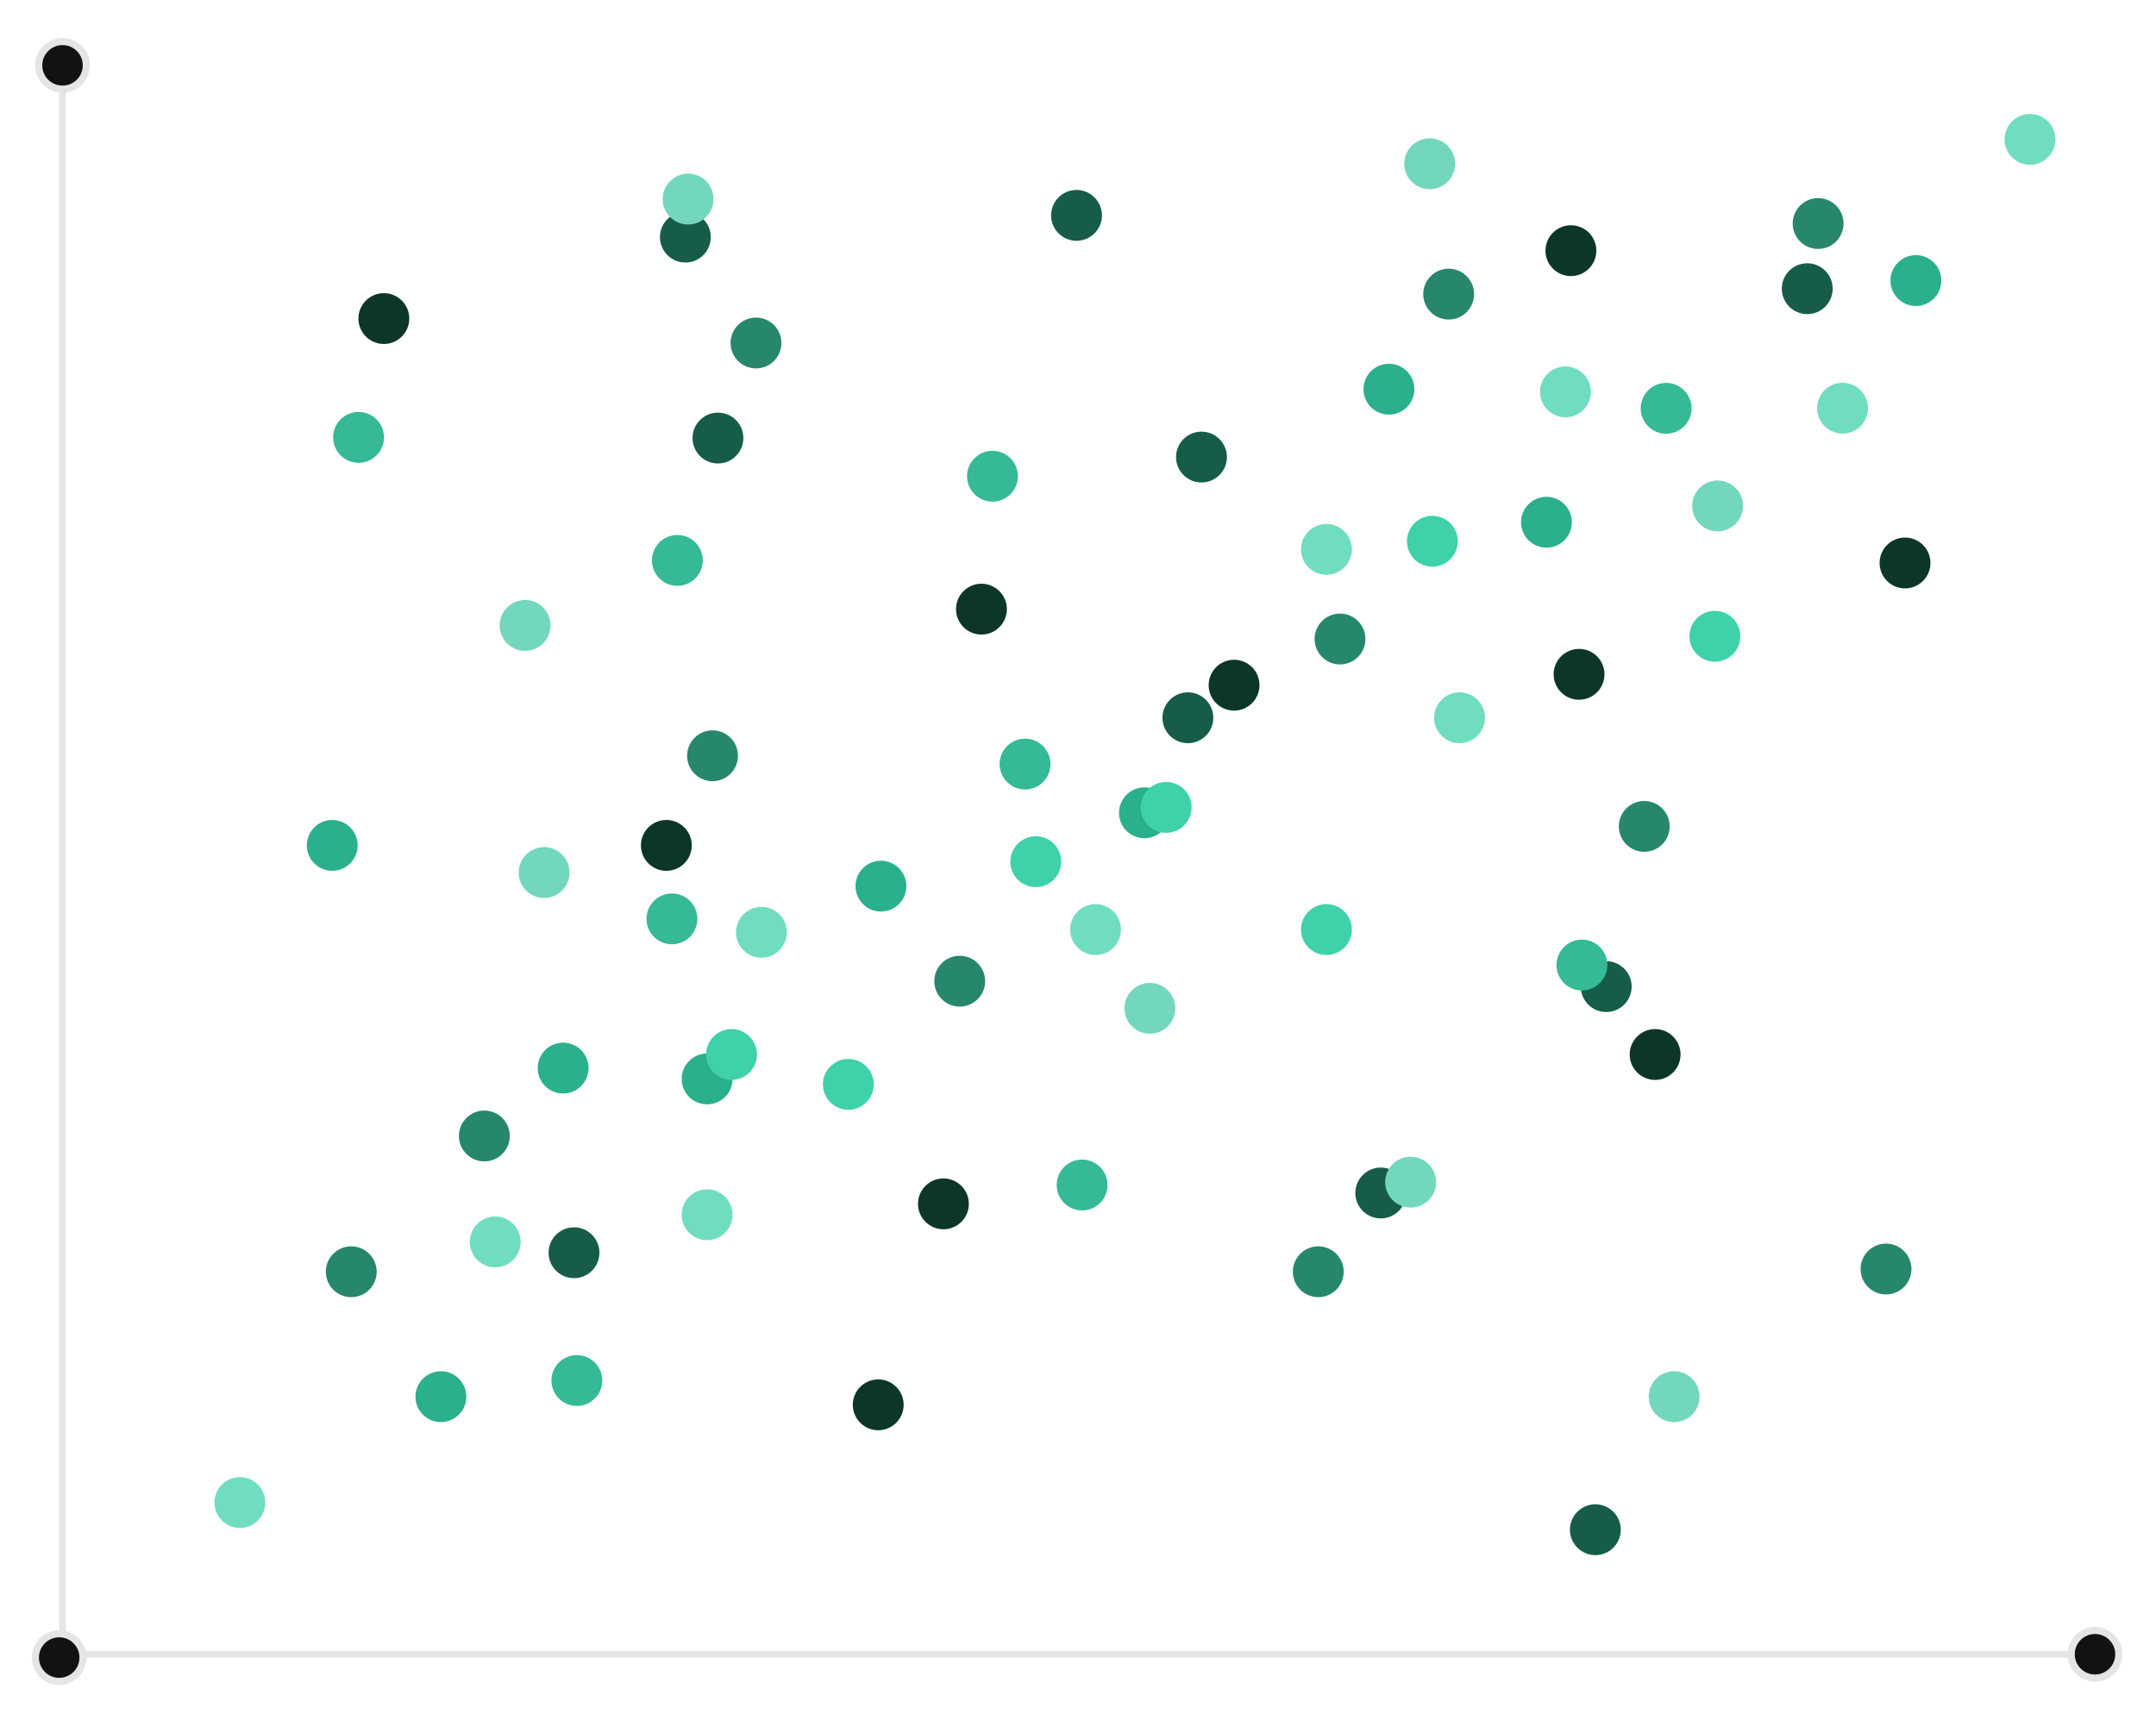
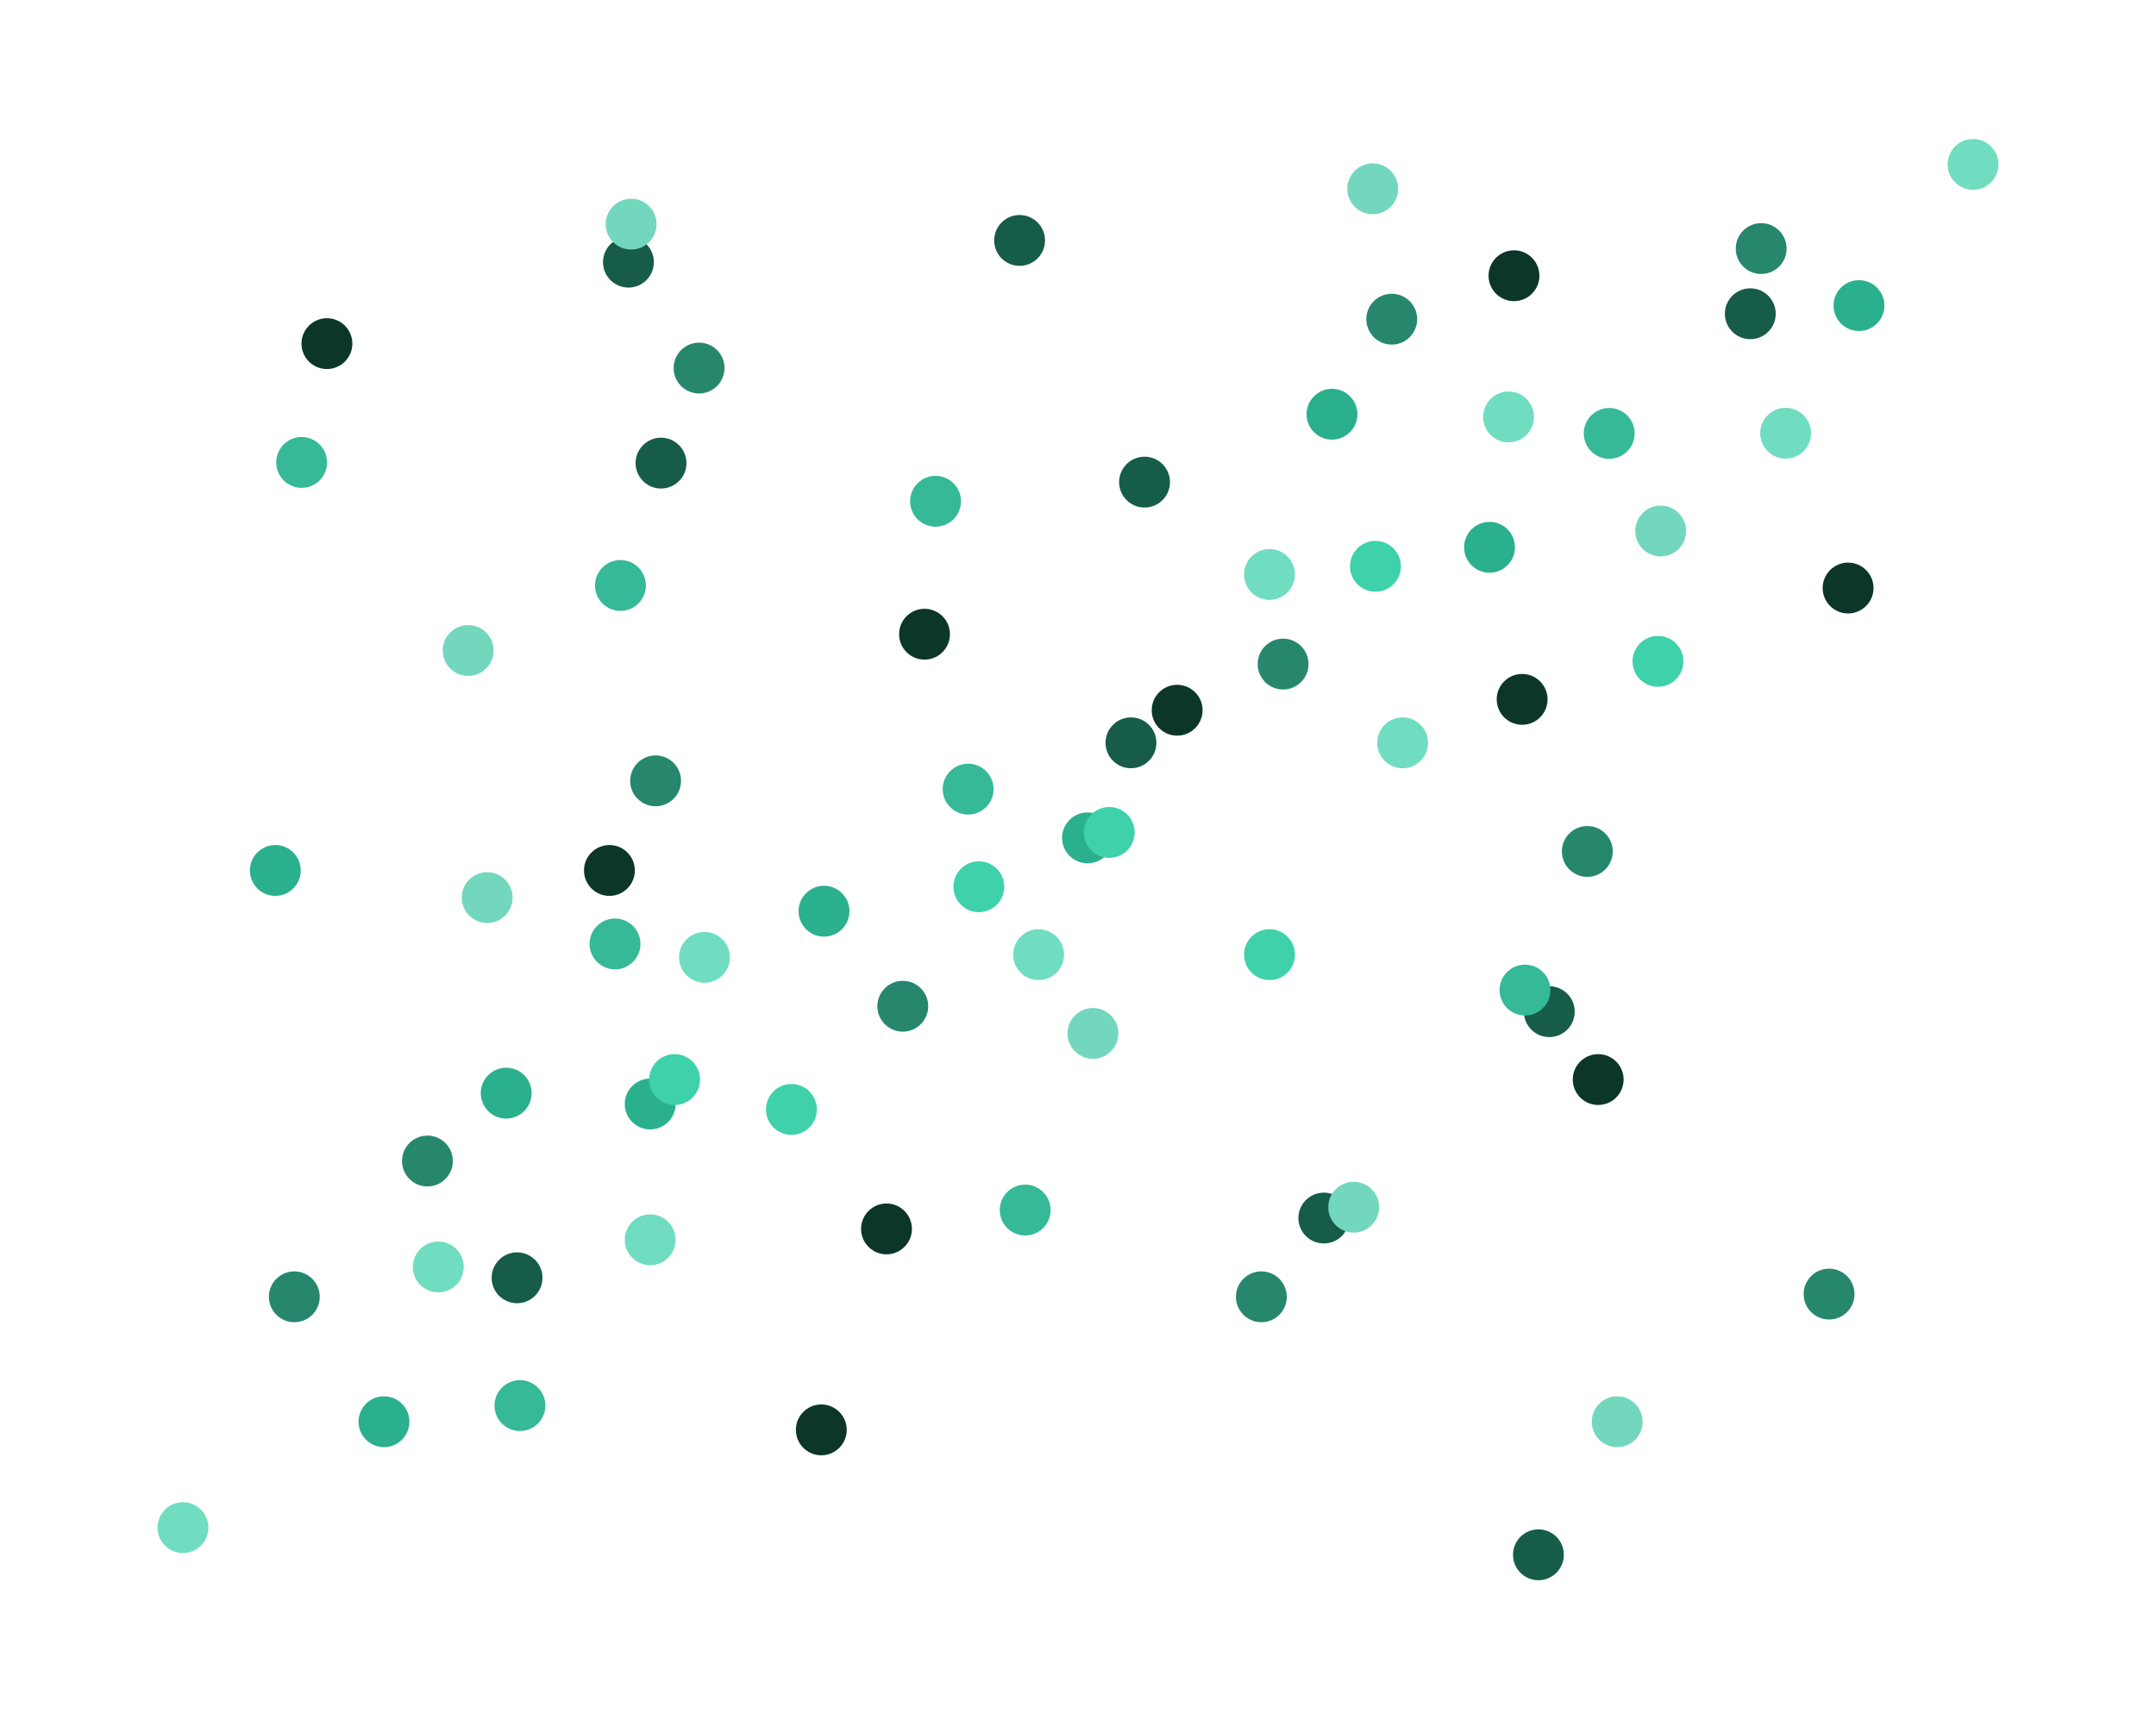
<svg xmlns="http://www.w3.org/2000/svg" width="210mm" height="167.5mm" viewBox="0 0 210 167.5" version="1.1" id="svg1">
  <defs id="defs1" />
  <g id="layer1">
    <g id="g1" transform="translate(0,-42.8625)">
-       <path style="fill:none;stroke:#e5e5e5;stroke-width:0.649;stroke-linecap:butt;stroke-linejoin:miter;stroke-dasharray:none;stroke-opacity:1" d="M 6.09,49.23 V 204.036 l 195.651,0" id="path374" />
-       <circle style="fill:#121212;fill-opacity:1;stroke:#e5e5e5;stroke-width:0.69;stroke-linecap:round;stroke-miterlimit:10;stroke-dasharray:none;stroke-opacity:1" id="path428" cx="6.09" cy="49.23" r="2.318" />
-       <circle style="fill:#121212;fill-opacity:1;stroke:#e5e5e5;stroke-width:0.69;stroke-linecap:round;stroke-miterlimit:10;stroke-dasharray:none;stroke-opacity:1" id="path428-36" cx="5.766" cy="204.36" r="2.318" />
-       <circle style="fill:#121212;fill-opacity:1;stroke:#e5e5e5;stroke-width:0.69;stroke-linecap:round;stroke-miterlimit:10;stroke-dasharray:none;stroke-opacity:1" id="path428-7" cx="204.059" cy="204.036" r="2.318" />
-       <circle style="opacity:1;fill:#35b996;stroke:none;stroke-width:0.5;stroke-linecap:round;stroke-linejoin:round;stroke-miterlimit:10;fill-opacity:1;stroke-opacity:1" id="path1" cx="34.925" cy="85.475" r="2.477" />
-       <circle style="fill:#27876d;fill-opacity:1;stroke:none;stroke-width:0.5;stroke-linecap:round;stroke-linejoin:round;stroke-miterlimit:10;stroke-opacity:1" id="path1-92" cx="130.521" cy="105.121" r="2.477" />
-       <circle style="fill:#27876d;fill-opacity:1;stroke:none;stroke-width:0.5;stroke-linecap:round;stroke-linejoin:round;stroke-miterlimit:10;stroke-opacity:1" id="path1-92-2" cx="73.636" cy="76.281" r="2.477" />
-       <circle style="fill:#27876d;fill-opacity:1;stroke:none;stroke-width:0.5;stroke-linecap:round;stroke-linejoin:round;stroke-miterlimit:10;stroke-opacity:1" id="path1-92-5" cx="69.402" cy="116.498" r="2.477" />
-       <circle style="fill:#27876d;fill-opacity:1;stroke:none;stroke-width:0.5;stroke-linecap:round;stroke-linejoin:round;stroke-miterlimit:10;stroke-opacity:1" id="path1-92-1" cx="47.177" cy="153.54" r="2.477" />
-       <circle style="fill:#27876d;fill-opacity:1;stroke:none;stroke-width:0.5;stroke-linecap:round;stroke-linejoin:round;stroke-miterlimit:10;stroke-opacity:1" id="path1-92-26" cx="34.213" cy="166.769" r="2.477" />
-       <circle style="fill:#27876d;fill-opacity:1;stroke:none;stroke-width:0.5;stroke-linecap:round;stroke-linejoin:round;stroke-miterlimit:10;stroke-opacity:1" id="path1-92-59" cx="128.404" cy="166.769" r="2.477" />
-       <circle style="fill:#27876d;fill-opacity:1;stroke:none;stroke-width:0.5;stroke-linecap:round;stroke-linejoin:round;stroke-miterlimit:10;stroke-opacity:1" id="path1-92-17" cx="141.104" cy="71.519" r="2.477" />
-       <circle style="fill:#27876d;fill-opacity:1;stroke:none;stroke-width:0.5;stroke-linecap:round;stroke-linejoin:round;stroke-miterlimit:10;stroke-opacity:1" id="path1-92-9" cx="177.088" cy="64.64" r="2.477" />
-       <circle style="fill:#27876d;fill-opacity:1;stroke:none;stroke-width:0.5;stroke-linecap:round;stroke-linejoin:round;stroke-miterlimit:10;stroke-opacity:1" id="path1-92-3" cx="160.154" cy="123.377" r="2.477" />
-       <circle style="fill:#27876d;fill-opacity:1;stroke:none;stroke-width:0.5;stroke-linecap:round;stroke-linejoin:round;stroke-miterlimit:10;stroke-opacity:1" id="path1-92-94" cx="93.479" cy="138.459" r="2.477" />
-       <circle style="fill:#27876d;fill-opacity:1;stroke:none;stroke-width:0.5;stroke-linecap:round;stroke-linejoin:round;stroke-miterlimit:10;stroke-opacity:1" id="path1-92-39" cx="183.702" cy="166.504" r="2.477" />
-       <circle style="fill:#165c49;fill-opacity:1;stroke:none;stroke-width:0.5;stroke-linecap:round;stroke-linejoin:round;stroke-miterlimit:10;stroke-opacity:1" id="path1-92-39-0" cx="117.027" cy="87.394" r="2.477" />
-       <circle style="fill:#165c49;fill-opacity:1;stroke:none;stroke-width:0.5;stroke-linecap:round;stroke-linejoin:round;stroke-miterlimit:10;stroke-opacity:1" id="path1-92-39-0-5" cx="69.931" cy="85.542" r="2.477" />
-       <circle style="fill:#165c49;fill-opacity:1;stroke:none;stroke-width:0.5;stroke-linecap:round;stroke-linejoin:round;stroke-miterlimit:10;stroke-opacity:1" id="path1-92-39-0-9" cx="66.756" cy="65.963" r="2.477" />
-       <circle style="fill:#165c49;fill-opacity:1;stroke:none;stroke-width:0.5;stroke-linecap:round;stroke-linejoin:round;stroke-miterlimit:10;stroke-opacity:1" id="path1-92-39-0-0" cx="176.029" cy="70.99" r="2.477" />
-       <circle style="fill:#165c49;fill-opacity:1;stroke:none;stroke-width:0.5;stroke-linecap:round;stroke-linejoin:round;stroke-miterlimit:10;stroke-opacity:1" id="path1-92-39-0-4" cx="134.49" cy="159.096" r="2.477" />
-       <circle style="fill:#165c49;fill-opacity:1;stroke:none;stroke-width:0.5;stroke-linecap:round;stroke-linejoin:round;stroke-miterlimit:10;stroke-opacity:1" id="path1-92-39-0-1" cx="55.909" cy="164.917" r="2.477" />
-       <circle style="fill:#165c49;fill-opacity:1;stroke:none;stroke-width:0.5;stroke-linecap:round;stroke-linejoin:round;stroke-miterlimit:10;stroke-opacity:1" id="path1-92-39-0-2" cx="115.704" cy="112.794" r="2.477" />
-       <circle style="fill:#165c49;fill-opacity:1;stroke:none;stroke-width:0.5;stroke-linecap:round;stroke-linejoin:round;stroke-miterlimit:10;stroke-opacity:1" id="path1-92-39-0-7" cx="104.856" cy="63.846" r="2.477" />
-       <circle style="fill:#165c49;fill-opacity:1;stroke:none;stroke-width:0.5;stroke-linecap:round;stroke-linejoin:round;stroke-miterlimit:10;stroke-opacity:1" id="path1-92-39-0-97" cx="155.392" cy="191.904" r="2.477" />
-       <circle style="fill:#165c49;fill-opacity:1;stroke:none;stroke-width:0.5;stroke-linecap:round;stroke-linejoin:round;stroke-miterlimit:10;stroke-opacity:1" id="path1-92-39-0-3" cx="156.45" cy="138.988" r="2.477" />
-       <circle style="fill:#0d362b;fill-opacity:1;stroke:none;stroke-width:0.5;stroke-linecap:round;stroke-linejoin:round;stroke-miterlimit:10;stroke-opacity:1" id="path1-92-39-0-3-4" cx="91.892" cy="160.154" r="2.477" />
-       <circle style="fill:#0d362b;fill-opacity:1;stroke:none;stroke-width:0.5;stroke-linecap:round;stroke-linejoin:round;stroke-miterlimit:10;stroke-opacity:1" id="path1-92-39-0-3-4-6" cx="64.904" cy="125.229" r="2.477" />
-       <circle style="fill:#0d362b;fill-opacity:1;stroke:none;stroke-width:0.5;stroke-linecap:round;stroke-linejoin:round;stroke-miterlimit:10;stroke-opacity:1" id="path1-92-39-0-3-4-8" cx="153.011" cy="67.286" r="2.477" />
-       <circle style="fill:#0d362b;fill-opacity:1;stroke:none;stroke-width:0.5;stroke-linecap:round;stroke-linejoin:round;stroke-miterlimit:10;stroke-opacity:1" id="path1-92-39-0-3-4-4" cx="161.213" cy="145.602" r="2.477" />
-       <circle style="fill:#0d362b;fill-opacity:1;stroke:none;stroke-width:0.5;stroke-linecap:round;stroke-linejoin:round;stroke-miterlimit:10;stroke-opacity:1" id="path1-92-39-0-3-4-9" cx="95.596" cy="102.211" r="2.477" />
-       <circle style="fill:#2ab08c;fill-opacity:1;stroke:none;stroke-width:0.5;stroke-linecap:round;stroke-linejoin:round;stroke-miterlimit:10;stroke-opacity:1" id="path1-92-39-0-3-4-9-0" cx="68.873" cy="147.984" r="2.477" />
-       <circle style="fill:#2ab08c;fill-opacity:1;stroke:none;stroke-width:0.5;stroke-linecap:round;stroke-linejoin:round;stroke-miterlimit:10;stroke-opacity:1" id="path1-92-39-0-3-4-9-0-4" cx="54.85" cy="146.925" r="2.477" />
-       <circle style="fill:#2ab08c;fill-opacity:1;stroke:none;stroke-width:0.5;stroke-linecap:round;stroke-linejoin:round;stroke-miterlimit:10;stroke-opacity:1" id="path1-92-39-0-3-4-9-0-6" cx="42.944" cy="178.94" r="2.477" />
-       <circle style="fill:#2ab08c;fill-opacity:1;stroke:none;stroke-width:0.5;stroke-linecap:round;stroke-linejoin:round;stroke-miterlimit:10;stroke-opacity:1" id="path1-92-39-0-3-4-9-0-2" cx="111.471" cy="122.054" r="2.477" />
-       <circle style="fill:#2ab08c;fill-opacity:1;stroke:none;stroke-width:0.5;stroke-linecap:round;stroke-linejoin:round;stroke-miterlimit:10;stroke-opacity:1" id="path1-92-39-0-3-4-9-0-9" cx="85.806" cy="129.198" r="2.477" />
-       <circle style="fill:#2ab08c;fill-opacity:1;stroke:none;stroke-width:0.5;stroke-linecap:round;stroke-linejoin:round;stroke-miterlimit:10;stroke-opacity:1" id="path1-92-39-0-3-4-9-0-3" cx="150.629" cy="93.744" r="2.477" />
-       <circle style="fill:#2ab08c;fill-opacity:1;stroke:none;stroke-width:0.5;stroke-linecap:round;stroke-linejoin:round;stroke-miterlimit:10;stroke-opacity:1" id="path1-92-39-0-3-4-9-0-40" cx="135.284" cy="80.779" r="2.477" />
-       <circle style="fill:#2ab08c;fill-opacity:1;stroke:none;stroke-width:0.5;stroke-linecap:round;stroke-linejoin:round;stroke-miterlimit:10;stroke-opacity:1" id="path1-92-39-0-3-4-9-0-69" cx="186.613" cy="70.196" r="2.477" />
-       <circle style="fill:#2ab08c;fill-opacity:1;stroke:none;stroke-width:0.5;stroke-linecap:round;stroke-linejoin:round;stroke-miterlimit:10;stroke-opacity:1" id="path1-92-39-0-3-4-9-0-5" cx="32.361" cy="125.229" r="2.477" />
-       <circle style="fill:#70ddc0;fill-opacity:1;stroke:none;stroke-width:0.5;stroke-linecap:round;stroke-linejoin:round;stroke-miterlimit:10;stroke-opacity:1" id="path1-92-39-0-3-4-9-0-0" cx="68.873" cy="161.213" r="2.477" />
-       <circle style="fill:#70ddc0;fill-opacity:1;stroke:none;stroke-width:0.5;stroke-linecap:round;stroke-linejoin:round;stroke-miterlimit:10;stroke-opacity:1" id="path1-92-39-0-3-4-9-0-0-7" cx="48.236" cy="163.859" r="2.477" />
-       <circle style="fill:#70ddc0;fill-opacity:1;stroke:none;stroke-width:0.5;stroke-linecap:round;stroke-linejoin:round;stroke-miterlimit:10;stroke-opacity:1" id="path1-92-39-0-3-4-9-0-0-72" cx="74.165" cy="133.696" r="2.477" />
-       <circle style="fill:#70ddc0;fill-opacity:1;stroke:none;stroke-width:0.5;stroke-linecap:round;stroke-linejoin:round;stroke-miterlimit:10;stroke-opacity:1" id="path1-92-39-0-3-4-9-0-0-6" cx="106.709" cy="133.431" r="2.477" />
-       <circle style="fill:#70ddc0;fill-opacity:1;stroke:none;stroke-width:0.5;stroke-linecap:round;stroke-linejoin:round;stroke-miterlimit:10;stroke-opacity:1" id="path1-92-39-0-3-4-9-0-0-1" cx="129.198" cy="96.39" r="2.477" />
-       <circle style="fill:#70ddc0;fill-opacity:1;stroke:none;stroke-width:0.5;stroke-linecap:round;stroke-linejoin:round;stroke-miterlimit:10;stroke-opacity:1" id="path1-92-39-0-3-4-9-0-0-9" cx="142.163" cy="112.794" r="2.477" />
-       <circle style="fill:#70ddc0;fill-opacity:1;stroke:none;stroke-width:0.5;stroke-linecap:round;stroke-linejoin:round;stroke-miterlimit:10;stroke-opacity:1" id="path1-92-39-0-3-4-9-0-0-10" cx="152.481" cy="81.044" r="2.477" />
-       <circle style="fill:#70ddc0;fill-opacity:1;stroke:none;stroke-width:0.5;stroke-linecap:round;stroke-linejoin:round;stroke-miterlimit:10;stroke-opacity:1" id="path1-92-39-0-3-4-9-0-0-0" cx="179.469" cy="82.631" r="2.477" />
-       <circle style="fill:#70ddc0;fill-opacity:1;stroke:none;stroke-width:0.5;stroke-linecap:round;stroke-linejoin:round;stroke-miterlimit:10;stroke-opacity:1" id="path1-92-39-0-3-4-9-0-0-2" cx="23.365" cy="189.259" r="2.477" />
-       <circle style="fill:#70ddc0;fill-opacity:1;stroke:none;stroke-width:0.5;stroke-linecap:round;stroke-linejoin:round;stroke-miterlimit:10;stroke-opacity:1" id="path1-92-39-0-3-4-9-0-0-4" cx="197.725" cy="56.438" r="2.477" />
-       <circle style="fill:#3ed1aa;fill-opacity:1;stroke:none;stroke-width:0.5;stroke-linecap:round;stroke-linejoin:round;stroke-miterlimit:10;stroke-opacity:1" id="path1-92-39-0-3-4-9-0-0-5" cx="129.198" cy="133.431" r="2.477" />
-       <circle style="fill:#3ed1aa;fill-opacity:1;stroke:none;stroke-width:0.5;stroke-linecap:round;stroke-linejoin:round;stroke-miterlimit:10;stroke-opacity:1" id="path1-92-39-0-3-4-9-0-0-5-2" cx="100.888" cy="126.817" r="2.477" />
-       <circle style="fill:#3ed1aa;fill-opacity:1;stroke:none;stroke-width:0.5;stroke-linecap:round;stroke-linejoin:round;stroke-miterlimit:10;stroke-opacity:1" id="path1-92-39-0-3-4-9-0-0-5-4" cx="82.631" cy="148.513" r="2.477" />
-       <circle style="fill:#3ed1aa;fill-opacity:1;stroke:none;stroke-width:0.5;stroke-linecap:round;stroke-linejoin:round;stroke-miterlimit:10;stroke-opacity:1" id="path1-92-39-0-3-4-9-0-0-5-6" cx="139.517" cy="95.596" r="2.477" />
-       <circle style="fill:#3ed1aa;fill-opacity:1;stroke:none;stroke-width:0.5;stroke-linecap:round;stroke-linejoin:round;stroke-miterlimit:10;stroke-opacity:1" id="path1-92-39-0-3-4-9-0-0-5-9" cx="167.034" cy="104.856" r="2.477" />
-       <circle style="fill:#3ed1aa;fill-opacity:1;stroke:none;stroke-width:0.5;stroke-linecap:round;stroke-linejoin:round;stroke-miterlimit:10;stroke-opacity:1" id="path1-92-39-0-3-4-9-0-0-5-5" cx="113.588" cy="121.525" r="2.477" />
-       <circle style="fill:#3ed1aa;fill-opacity:1;stroke:none;stroke-width:0.5;stroke-linecap:round;stroke-linejoin:round;stroke-miterlimit:10;stroke-opacity:1" id="path1-92-39-0-3-4-9-0-0-5-3" cx="71.254" cy="145.602" r="2.477" />
-       <circle style="fill:#0d362b;fill-opacity:1;stroke:none;stroke-width:0.5;stroke-linecap:round;stroke-linejoin:round;stroke-miterlimit:10;stroke-opacity:1" id="path1-92-39-0-3-4-5" cx="37.388" cy="73.9" r="2.477" />
-       <circle style="fill:#0d362b;fill-opacity:1;stroke:none;stroke-width:0.5;stroke-linecap:round;stroke-linejoin:round;stroke-miterlimit:10;stroke-opacity:1" id="path1-92-39-0-3-4-2" cx="85.542" cy="179.734" r="2.477" />
-       <circle style="fill:#0d362b;fill-opacity:1;stroke:none;stroke-width:0.5;stroke-linecap:round;stroke-linejoin:round;stroke-miterlimit:10;stroke-opacity:1" id="path1-92-39-0-3-4-54" cx="185.554" cy="97.713" r="2.477" />
-       <circle style="fill:#0d362b;fill-opacity:1;stroke:none;stroke-width:0.5;stroke-linecap:round;stroke-linejoin:round;stroke-miterlimit:10;stroke-opacity:1" id="path1-92-39-0-3-4-93" cx="153.804" cy="108.561" r="2.477" />
-       <circle style="fill:#0d362b;fill-opacity:1;stroke:none;stroke-width:0.5;stroke-linecap:round;stroke-linejoin:round;stroke-miterlimit:10;stroke-opacity:1" id="path1-92-39-0-3-4-1" cx="120.202" cy="109.619" r="2.477" />
-       <circle style="fill:#73d7bd;fill-opacity:1;stroke:none;stroke-width:0.5;stroke-linecap:round;stroke-linejoin:round;stroke-miterlimit:10;stroke-opacity:1" id="path1-5" cx="67.021" cy="62.259" r="2.477" />
-       <circle style="fill:#73d7bd;fill-opacity:1;stroke:none;stroke-width:0.5;stroke-linecap:round;stroke-linejoin:round;stroke-miterlimit:10;stroke-opacity:1" id="path1-5-0" cx="51.146" cy="103.798" r="2.477" />
-       <circle style="fill:#73d7bd;fill-opacity:1;stroke:none;stroke-width:0.5;stroke-linecap:round;stroke-linejoin:round;stroke-miterlimit:10;stroke-opacity:1" id="path1-5-6" cx="52.998" cy="127.875" r="2.477" />
-       <circle style="fill:#73d7bd;fill-opacity:1;stroke:none;stroke-width:0.5;stroke-linecap:round;stroke-linejoin:round;stroke-miterlimit:10;stroke-opacity:1" id="path1-5-7" cx="112" cy="141.104" r="2.477" />
-       <circle style="fill:#73d7bd;fill-opacity:1;stroke:none;stroke-width:0.5;stroke-linecap:round;stroke-linejoin:round;stroke-miterlimit:10;stroke-opacity:1" id="path1-5-3" cx="167.298" cy="92.156" r="2.477" />
-       <circle style="fill:#73d7bd;fill-opacity:1;stroke:none;stroke-width:0.5;stroke-linecap:round;stroke-linejoin:round;stroke-miterlimit:10;stroke-opacity:1" id="path1-5-5" cx="139.252" cy="58.819" r="2.477" />
-       <circle style="fill:#73d7bd;fill-opacity:1;stroke:none;stroke-width:0.5;stroke-linecap:round;stroke-linejoin:round;stroke-miterlimit:10;stroke-opacity:1" id="path1-5-30" cx="137.4" cy="158.038" r="2.477" />
-       <circle style="fill:#73d7bd;fill-opacity:1;stroke:none;stroke-width:0.5;stroke-linecap:round;stroke-linejoin:round;stroke-miterlimit:10;stroke-opacity:1" id="path1-5-8" cx="163.065" cy="178.94" r="2.477" />
-       <circle style="fill:#35b996;fill-opacity:1;stroke:none;stroke-width:0.5;stroke-linecap:round;stroke-linejoin:round;stroke-miterlimit:10;stroke-opacity:1" id="path1-2" cx="96.669" cy="89.261" r="2.477" />
-       <circle style="fill:#35b996;fill-opacity:1;stroke:none;stroke-width:0.5;stroke-linecap:round;stroke-linejoin:round;stroke-miterlimit:10;stroke-opacity:1" id="path1-0" cx="65.448" cy="132.388" r="2.477" />
-       <circle style="fill:#35b996;fill-opacity:1;stroke:none;stroke-width:0.5;stroke-linecap:round;stroke-linejoin:round;stroke-miterlimit:10;stroke-opacity:1" id="path1-6" cx="154.084" cy="136.886" r="2.477" />
-       <circle style="fill:#35b996;fill-opacity:1;stroke:none;stroke-width:0.5;stroke-linecap:round;stroke-linejoin:round;stroke-miterlimit:10;stroke-opacity:1" id="path1-7" cx="162.286" cy="82.646" r="2.477" />
-       <circle style="fill:#35b996;fill-opacity:1;stroke:none;stroke-width:0.5;stroke-linecap:round;stroke-linejoin:round;stroke-miterlimit:10;stroke-opacity:1" id="path1-3" cx="105.4" cy="158.317" r="2.477" />
-       <circle style="fill:#35b996;fill-opacity:1;stroke:none;stroke-width:0.5;stroke-linecap:round;stroke-linejoin:round;stroke-miterlimit:10;stroke-opacity:1" id="path1-28" cx="56.188" cy="177.367" r="2.477" />
-       <circle style="fill:#35b996;fill-opacity:1;stroke:none;stroke-width:0.5;stroke-linecap:round;stroke-linejoin:round;stroke-miterlimit:10;stroke-opacity:1" id="path1-1" cx="99.844" cy="117.306" r="2.477" />
-       <circle style="fill:#35b996;fill-opacity:1;stroke:none;stroke-width:0.5;stroke-linecap:round;stroke-linejoin:round;stroke-miterlimit:10;stroke-opacity:1" id="path1-9" cx="65.977" cy="97.463" r="2.477" />
+       <circle style="opacity:1;fill:#35b996;fill-opacity:1;stroke:none;stroke-width:0.5;stroke-linecap:round;stroke-linejoin:round;stroke-miterlimit:10;stroke-opacity:1" id="path1" cx="29.38" cy="87.917" r="2.477" />
+       <circle style="fill:#27876d;fill-opacity:1;stroke:none;stroke-width:0.5;stroke-linecap:round;stroke-linejoin:round;stroke-miterlimit:10;stroke-opacity:1" id="path1-92" cx="124.976" cy="107.563" r="2.477" />
+       <circle style="fill:#27876d;fill-opacity:1;stroke:none;stroke-width:0.5;stroke-linecap:round;stroke-linejoin:round;stroke-miterlimit:10;stroke-opacity:1" id="path1-92-2" cx="68.091" cy="78.723" r="2.477" />
+       <circle style="fill:#27876d;fill-opacity:1;stroke:none;stroke-width:0.5;stroke-linecap:round;stroke-linejoin:round;stroke-miterlimit:10;stroke-opacity:1" id="path1-92-5" cx="63.857" cy="118.94" r="2.477" />
+       <circle style="fill:#27876d;fill-opacity:1;stroke:none;stroke-width:0.5;stroke-linecap:round;stroke-linejoin:round;stroke-miterlimit:10;stroke-opacity:1" id="path1-92-1" cx="41.632" cy="155.981" r="2.477" />
+       <circle style="fill:#27876d;fill-opacity:1;stroke:none;stroke-width:0.5;stroke-linecap:round;stroke-linejoin:round;stroke-miterlimit:10;stroke-opacity:1" id="path1-92-26" cx="28.668" cy="169.21" r="2.477" />
+       <circle style="fill:#27876d;fill-opacity:1;stroke:none;stroke-width:0.5;stroke-linecap:round;stroke-linejoin:round;stroke-miterlimit:10;stroke-opacity:1" id="path1-92-59" cx="122.859" cy="169.21" r="2.477" />
+       <circle style="fill:#27876d;fill-opacity:1;stroke:none;stroke-width:0.5;stroke-linecap:round;stroke-linejoin:round;stroke-miterlimit:10;stroke-opacity:1" id="path1-92-17" cx="135.559" cy="73.96" r="2.477" />
+       <circle style="fill:#27876d;fill-opacity:1;stroke:none;stroke-width:0.5;stroke-linecap:round;stroke-linejoin:round;stroke-miterlimit:10;stroke-opacity:1" id="path1-92-9" cx="171.543" cy="67.081" r="2.477" />
+       <circle style="fill:#27876d;fill-opacity:1;stroke:none;stroke-width:0.5;stroke-linecap:round;stroke-linejoin:round;stroke-miterlimit:10;stroke-opacity:1" id="path1-92-3" cx="154.609" cy="125.819" r="2.477" />
+       <circle style="fill:#27876d;fill-opacity:1;stroke:none;stroke-width:0.5;stroke-linecap:round;stroke-linejoin:round;stroke-miterlimit:10;stroke-opacity:1" id="path1-92-94" cx="87.934" cy="140.9" r="2.477" />
+       <circle style="fill:#27876d;fill-opacity:1;stroke:none;stroke-width:0.5;stroke-linecap:round;stroke-linejoin:round;stroke-miterlimit:10;stroke-opacity:1" id="path1-92-39" cx="178.157" cy="168.946" r="2.477" />
+       <circle style="fill:#165c49;fill-opacity:1;stroke:none;stroke-width:0.5;stroke-linecap:round;stroke-linejoin:round;stroke-miterlimit:10;stroke-opacity:1" id="path1-92-39-0" cx="111.482" cy="89.835" r="2.477" />
+       <circle style="fill:#165c49;fill-opacity:1;stroke:none;stroke-width:0.5;stroke-linecap:round;stroke-linejoin:round;stroke-miterlimit:10;stroke-opacity:1" id="path1-92-39-0-5" cx="64.386" cy="87.983" r="2.477" />
+       <circle style="fill:#165c49;fill-opacity:1;stroke:none;stroke-width:0.5;stroke-linecap:round;stroke-linejoin:round;stroke-miterlimit:10;stroke-opacity:1" id="path1-92-39-0-9" cx="61.211" cy="68.404" r="2.477" />
+       <circle style="fill:#165c49;fill-opacity:1;stroke:none;stroke-width:0.5;stroke-linecap:round;stroke-linejoin:round;stroke-miterlimit:10;stroke-opacity:1" id="path1-92-39-0-0" cx="170.484" cy="73.431" r="2.477" />
+       <circle style="fill:#165c49;fill-opacity:1;stroke:none;stroke-width:0.5;stroke-linecap:round;stroke-linejoin:round;stroke-miterlimit:10;stroke-opacity:1" id="path1-92-39-0-4" cx="128.945" cy="161.537" r="2.477" />
+       <circle style="fill:#165c49;fill-opacity:1;stroke:none;stroke-width:0.5;stroke-linecap:round;stroke-linejoin:round;stroke-miterlimit:10;stroke-opacity:1" id="path1-92-39-0-1" cx="50.364" cy="167.358" r="2.477" />
+       <circle style="fill:#165c49;fill-opacity:1;stroke:none;stroke-width:0.5;stroke-linecap:round;stroke-linejoin:round;stroke-miterlimit:10;stroke-opacity:1" id="path1-92-39-0-2" cx="110.159" cy="115.235" r="2.477" />
+       <circle style="fill:#165c49;fill-opacity:1;stroke:none;stroke-width:0.5;stroke-linecap:round;stroke-linejoin:round;stroke-miterlimit:10;stroke-opacity:1" id="path1-92-39-0-7" cx="99.311" cy="66.287" r="2.477" />
+       <circle style="fill:#165c49;fill-opacity:1;stroke:none;stroke-width:0.5;stroke-linecap:round;stroke-linejoin:round;stroke-miterlimit:10;stroke-opacity:1" id="path1-92-39-0-97" cx="149.847" cy="194.346" r="2.477" />
+       <circle style="fill:#165c49;fill-opacity:1;stroke:none;stroke-width:0.5;stroke-linecap:round;stroke-linejoin:round;stroke-miterlimit:10;stroke-opacity:1" id="path1-92-39-0-3" cx="150.905" cy="141.429" r="2.477" />
+       <circle style="fill:#0d362b;fill-opacity:1;stroke:none;stroke-width:0.5;stroke-linecap:round;stroke-linejoin:round;stroke-miterlimit:10;stroke-opacity:1" id="path1-92-39-0-3-4" cx="86.347" cy="162.596" r="2.477" />
+       <circle style="fill:#0d362b;fill-opacity:1;stroke:none;stroke-width:0.5;stroke-linecap:round;stroke-linejoin:round;stroke-miterlimit:10;stroke-opacity:1" id="path1-92-39-0-3-4-6" cx="59.359" cy="127.671" r="2.477" />
+       <circle style="fill:#0d362b;fill-opacity:1;stroke:none;stroke-width:0.5;stroke-linecap:round;stroke-linejoin:round;stroke-miterlimit:10;stroke-opacity:1" id="path1-92-39-0-3-4-8" cx="147.466" cy="69.727" r="2.477" />
+       <circle style="fill:#0d362b;fill-opacity:1;stroke:none;stroke-width:0.5;stroke-linecap:round;stroke-linejoin:round;stroke-miterlimit:10;stroke-opacity:1" id="path1-92-39-0-3-4-4" cx="155.668" cy="148.044" r="2.477" />
+       <circle style="fill:#0d362b;fill-opacity:1;stroke:none;stroke-width:0.5;stroke-linecap:round;stroke-linejoin:round;stroke-miterlimit:10;stroke-opacity:1" id="path1-92-39-0-3-4-9" cx="90.051" cy="104.652" r="2.477" />
+       <circle style="fill:#2ab08c;fill-opacity:1;stroke:none;stroke-width:0.5;stroke-linecap:round;stroke-linejoin:round;stroke-miterlimit:10;stroke-opacity:1" id="path1-92-39-0-3-4-9-0" cx="63.328" cy="150.425" r="2.477" />
+       <circle style="fill:#2ab08c;fill-opacity:1;stroke:none;stroke-width:0.5;stroke-linecap:round;stroke-linejoin:round;stroke-miterlimit:10;stroke-opacity:1" id="path1-92-39-0-3-4-9-0-4" cx="49.305" cy="149.367" r="2.477" />
+       <circle style="fill:#2ab08c;fill-opacity:1;stroke:none;stroke-width:0.5;stroke-linecap:round;stroke-linejoin:round;stroke-miterlimit:10;stroke-opacity:1" id="path1-92-39-0-3-4-9-0-6" cx="37.399" cy="181.381" r="2.477" />
+       <circle style="fill:#2ab08c;fill-opacity:1;stroke:none;stroke-width:0.5;stroke-linecap:round;stroke-linejoin:round;stroke-miterlimit:10;stroke-opacity:1" id="path1-92-39-0-3-4-9-0-2" cx="105.926" cy="124.496" r="2.477" />
+       <circle style="fill:#2ab08c;fill-opacity:1;stroke:none;stroke-width:0.5;stroke-linecap:round;stroke-linejoin:round;stroke-miterlimit:10;stroke-opacity:1" id="path1-92-39-0-3-4-9-0-9" cx="80.261" cy="131.64" r="2.477" />
+       <circle style="fill:#2ab08c;fill-opacity:1;stroke:none;stroke-width:0.5;stroke-linecap:round;stroke-linejoin:round;stroke-miterlimit:10;stroke-opacity:1" id="path1-92-39-0-3-4-9-0-3" cx="145.084" cy="96.185" r="2.477" />
+       <circle style="fill:#2ab08c;fill-opacity:1;stroke:none;stroke-width:0.5;stroke-linecap:round;stroke-linejoin:round;stroke-miterlimit:10;stroke-opacity:1" id="path1-92-39-0-3-4-9-0-40" cx="129.739" cy="83.221" r="2.477" />
+       <circle style="fill:#2ab08c;fill-opacity:1;stroke:none;stroke-width:0.5;stroke-linecap:round;stroke-linejoin:round;stroke-miterlimit:10;stroke-opacity:1" id="path1-92-39-0-3-4-9-0-69" cx="181.068" cy="72.637" r="2.477" />
+       <circle style="fill:#2ab08c;fill-opacity:1;stroke:none;stroke-width:0.5;stroke-linecap:round;stroke-linejoin:round;stroke-miterlimit:10;stroke-opacity:1" id="path1-92-39-0-3-4-9-0-5" cx="26.816" cy="127.671" r="2.477" />
+       <circle style="fill:#70ddc0;fill-opacity:1;stroke:none;stroke-width:0.5;stroke-linecap:round;stroke-linejoin:round;stroke-miterlimit:10;stroke-opacity:1" id="path1-92-39-0-3-4-9-0-0" cx="63.328" cy="163.654" r="2.477" />
+       <circle style="fill:#70ddc0;fill-opacity:1;stroke:none;stroke-width:0.5;stroke-linecap:round;stroke-linejoin:round;stroke-miterlimit:10;stroke-opacity:1" id="path1-92-39-0-3-4-9-0-0-7" cx="42.691" cy="166.3" r="2.477" />
+       <circle style="fill:#70ddc0;fill-opacity:1;stroke:none;stroke-width:0.5;stroke-linecap:round;stroke-linejoin:round;stroke-miterlimit:10;stroke-opacity:1" id="path1-92-39-0-3-4-9-0-0-72" cx="68.62" cy="136.137" r="2.477" />
+       <circle style="fill:#70ddc0;fill-opacity:1;stroke:none;stroke-width:0.5;stroke-linecap:round;stroke-linejoin:round;stroke-miterlimit:10;stroke-opacity:1" id="path1-92-39-0-3-4-9-0-0-6" cx="101.164" cy="135.873" r="2.477" />
+       <circle style="fill:#70ddc0;fill-opacity:1;stroke:none;stroke-width:0.5;stroke-linecap:round;stroke-linejoin:round;stroke-miterlimit:10;stroke-opacity:1" id="path1-92-39-0-3-4-9-0-0-1" cx="123.653" cy="98.831" r="2.477" />
+       <circle style="fill:#70ddc0;fill-opacity:1;stroke:none;stroke-width:0.5;stroke-linecap:round;stroke-linejoin:round;stroke-miterlimit:10;stroke-opacity:1" id="path1-92-39-0-3-4-9-0-0-9" cx="136.618" cy="115.235" r="2.477" />
+       <circle style="fill:#70ddc0;fill-opacity:1;stroke:none;stroke-width:0.5;stroke-linecap:round;stroke-linejoin:round;stroke-miterlimit:10;stroke-opacity:1" id="path1-92-39-0-3-4-9-0-0-10" cx="146.936" cy="83.485" r="2.477" />
+       <circle style="fill:#70ddc0;fill-opacity:1;stroke:none;stroke-width:0.5;stroke-linecap:round;stroke-linejoin:round;stroke-miterlimit:10;stroke-opacity:1" id="path1-92-39-0-3-4-9-0-0-0" cx="173.924" cy="85.073" r="2.477" />
+       <circle style="fill:#70ddc0;fill-opacity:1;stroke:none;stroke-width:0.5;stroke-linecap:round;stroke-linejoin:round;stroke-miterlimit:10;stroke-opacity:1" id="path1-92-39-0-3-4-9-0-0-2" cx="17.82" cy="191.7" r="2.477" />
+       <circle style="fill:#70ddc0;fill-opacity:1;stroke:none;stroke-width:0.5;stroke-linecap:round;stroke-linejoin:round;stroke-miterlimit:10;stroke-opacity:1" id="path1-92-39-0-3-4-9-0-0-4" cx="192.18" cy="58.879" r="2.477" />
+       <circle style="fill:#3ed1aa;fill-opacity:1;stroke:none;stroke-width:0.5;stroke-linecap:round;stroke-linejoin:round;stroke-miterlimit:10;stroke-opacity:1" id="path1-92-39-0-3-4-9-0-0-5" cx="123.653" cy="135.873" r="2.477" />
+       <circle style="fill:#3ed1aa;fill-opacity:1;stroke:none;stroke-width:0.5;stroke-linecap:round;stroke-linejoin:round;stroke-miterlimit:10;stroke-opacity:1" id="path1-92-39-0-3-4-9-0-0-5-2" cx="95.343" cy="129.258" r="2.477" />
+       <circle style="fill:#3ed1aa;fill-opacity:1;stroke:none;stroke-width:0.5;stroke-linecap:round;stroke-linejoin:round;stroke-miterlimit:10;stroke-opacity:1" id="path1-92-39-0-3-4-9-0-0-5-4" cx="77.086" cy="150.954" r="2.477" />
+       <circle style="fill:#3ed1aa;fill-opacity:1;stroke:none;stroke-width:0.5;stroke-linecap:round;stroke-linejoin:round;stroke-miterlimit:10;stroke-opacity:1" id="path1-92-39-0-3-4-9-0-0-5-6" cx="133.972" cy="98.037" r="2.477" />
+       <circle style="fill:#3ed1aa;fill-opacity:1;stroke:none;stroke-width:0.5;stroke-linecap:round;stroke-linejoin:round;stroke-miterlimit:10;stroke-opacity:1" id="path1-92-39-0-3-4-9-0-0-5-9" cx="161.489" cy="107.298" r="2.477" />
+       <circle style="fill:#3ed1aa;fill-opacity:1;stroke:none;stroke-width:0.5;stroke-linecap:round;stroke-linejoin:round;stroke-miterlimit:10;stroke-opacity:1" id="path1-92-39-0-3-4-9-0-0-5-5" cx="108.043" cy="123.967" r="2.477" />
+       <circle style="fill:#3ed1aa;fill-opacity:1;stroke:none;stroke-width:0.5;stroke-linecap:round;stroke-linejoin:round;stroke-miterlimit:10;stroke-opacity:1" id="path1-92-39-0-3-4-9-0-0-5-3" cx="65.709" cy="148.044" r="2.477" />
+       <circle style="fill:#0d362b;fill-opacity:1;stroke:none;stroke-width:0.5;stroke-linecap:round;stroke-linejoin:round;stroke-miterlimit:10;stroke-opacity:1" id="path1-92-39-0-3-4-5" cx="31.843" cy="76.342" r="2.477" />
+       <circle style="fill:#0d362b;fill-opacity:1;stroke:none;stroke-width:0.5;stroke-linecap:round;stroke-linejoin:round;stroke-miterlimit:10;stroke-opacity:1" id="path1-92-39-0-3-4-2" cx="79.997" cy="182.175" r="2.477" />
+       <circle style="fill:#0d362b;fill-opacity:1;stroke:none;stroke-width:0.5;stroke-linecap:round;stroke-linejoin:round;stroke-miterlimit:10;stroke-opacity:1" id="path1-92-39-0-3-4-54" cx="180.009" cy="100.154" r="2.477" />
+       <circle style="fill:#0d362b;fill-opacity:1;stroke:none;stroke-width:0.5;stroke-linecap:round;stroke-linejoin:round;stroke-miterlimit:10;stroke-opacity:1" id="path1-92-39-0-3-4-93" cx="148.259" cy="111.002" r="2.477" />
+       <circle style="fill:#0d362b;fill-opacity:1;stroke:none;stroke-width:0.5;stroke-linecap:round;stroke-linejoin:round;stroke-miterlimit:10;stroke-opacity:1" id="path1-92-39-0-3-4-1" cx="114.657" cy="112.06" r="2.477" />
+       <circle style="fill:#73d7bd;fill-opacity:1;stroke:none;stroke-width:0.5;stroke-linecap:round;stroke-linejoin:round;stroke-miterlimit:10;stroke-opacity:1" id="path1-5" cx="61.476" cy="64.7" r="2.477" />
+       <circle style="fill:#73d7bd;fill-opacity:1;stroke:none;stroke-width:0.5;stroke-linecap:round;stroke-linejoin:round;stroke-miterlimit:10;stroke-opacity:1" id="path1-5-0" cx="45.601" cy="106.24" r="2.477" />
+       <circle style="fill:#73d7bd;fill-opacity:1;stroke:none;stroke-width:0.5;stroke-linecap:round;stroke-linejoin:round;stroke-miterlimit:10;stroke-opacity:1" id="path1-5-6" cx="47.453" cy="130.317" r="2.477" />
+       <circle style="fill:#73d7bd;fill-opacity:1;stroke:none;stroke-width:0.5;stroke-linecap:round;stroke-linejoin:round;stroke-miterlimit:10;stroke-opacity:1" id="path1-5-7" cx="106.455" cy="143.546" r="2.477" />
+       <circle style="fill:#73d7bd;fill-opacity:1;stroke:none;stroke-width:0.5;stroke-linecap:round;stroke-linejoin:round;stroke-miterlimit:10;stroke-opacity:1" id="path1-5-3" cx="161.753" cy="94.598" r="2.477" />
+       <circle style="fill:#73d7bd;fill-opacity:1;stroke:none;stroke-width:0.5;stroke-linecap:round;stroke-linejoin:round;stroke-miterlimit:10;stroke-opacity:1" id="path1-5-5" cx="133.707" cy="61.26" r="2.477" />
+       <circle style="fill:#73d7bd;fill-opacity:1;stroke:none;stroke-width:0.5;stroke-linecap:round;stroke-linejoin:round;stroke-miterlimit:10;stroke-opacity:1" id="path1-5-30" cx="131.855" cy="160.479" r="2.477" />
+       <circle style="fill:#73d7bd;fill-opacity:1;stroke:none;stroke-width:0.5;stroke-linecap:round;stroke-linejoin:round;stroke-miterlimit:10;stroke-opacity:1" id="path1-5-8" cx="157.52" cy="181.381" r="2.477" />
+       <circle style="fill:#35b996;fill-opacity:1;stroke:none;stroke-width:0.5;stroke-linecap:round;stroke-linejoin:round;stroke-miterlimit:10;stroke-opacity:1" id="path1-2" cx="91.124" cy="91.702" r="2.477" />
+       <circle style="fill:#35b996;fill-opacity:1;stroke:none;stroke-width:0.5;stroke-linecap:round;stroke-linejoin:round;stroke-miterlimit:10;stroke-opacity:1" id="path1-0" cx="59.903" cy="134.829" r="2.477" />
+       <circle style="fill:#35b996;fill-opacity:1;stroke:none;stroke-width:0.5;stroke-linecap:round;stroke-linejoin:round;stroke-miterlimit:10;stroke-opacity:1" id="path1-6" cx="148.539" cy="139.327" r="2.477" />
+       <circle style="fill:#35b996;fill-opacity:1;stroke:none;stroke-width:0.5;stroke-linecap:round;stroke-linejoin:round;stroke-miterlimit:10;stroke-opacity:1" id="path1-7" cx="156.741" cy="85.088" r="2.477" />
+       <circle style="fill:#35b996;fill-opacity:1;stroke:none;stroke-width:0.5;stroke-linecap:round;stroke-linejoin:round;stroke-miterlimit:10;stroke-opacity:1" id="path1-3" cx="99.855" cy="160.758" r="2.477" />
+       <circle style="fill:#35b996;fill-opacity:1;stroke:none;stroke-width:0.5;stroke-linecap:round;stroke-linejoin:round;stroke-miterlimit:10;stroke-opacity:1" id="path1-28" cx="50.643" cy="179.808" r="2.477" />
+       <circle style="fill:#35b996;fill-opacity:1;stroke:none;stroke-width:0.5;stroke-linecap:round;stroke-linejoin:round;stroke-miterlimit:10;stroke-opacity:1" id="path1-1" cx="94.299" cy="119.748" r="2.477" />
+       <circle style="fill:#35b996;fill-opacity:1;stroke:none;stroke-width:0.5;stroke-linecap:round;stroke-linejoin:round;stroke-miterlimit:10;stroke-opacity:1" id="path1-9" cx="60.432" cy="99.904" r="2.477" />
    </g>
  </g>
</svg>
